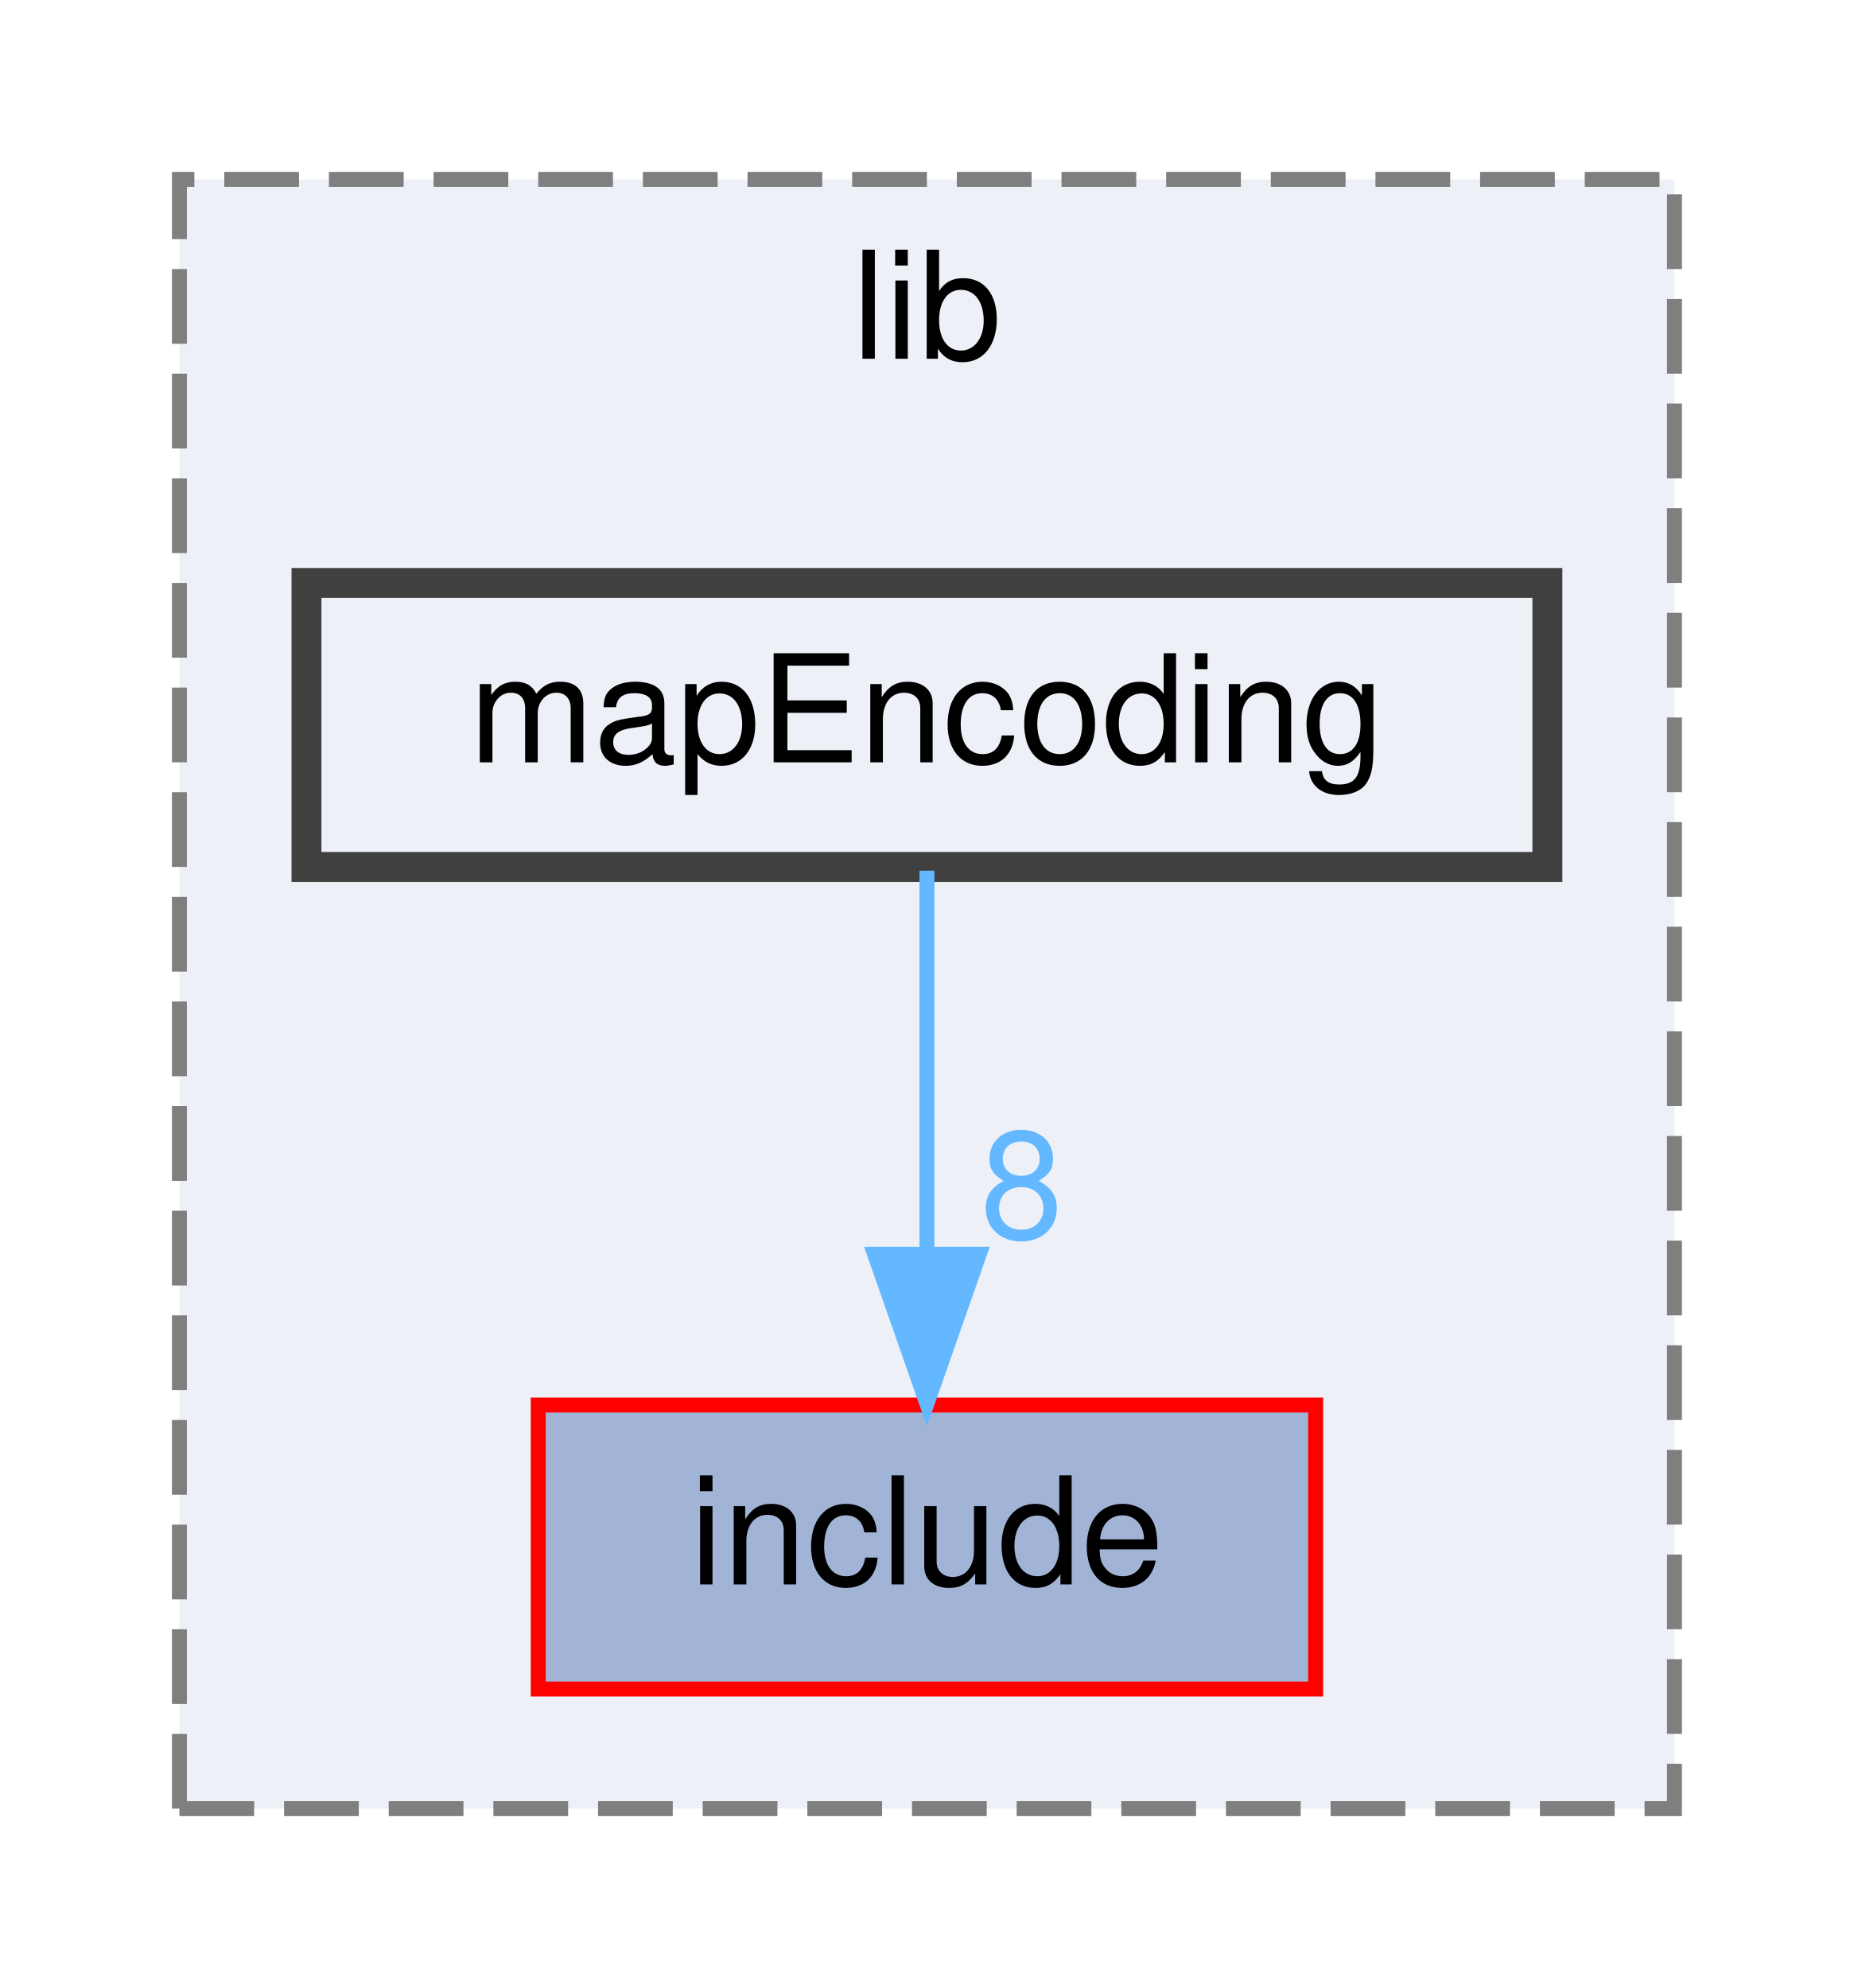
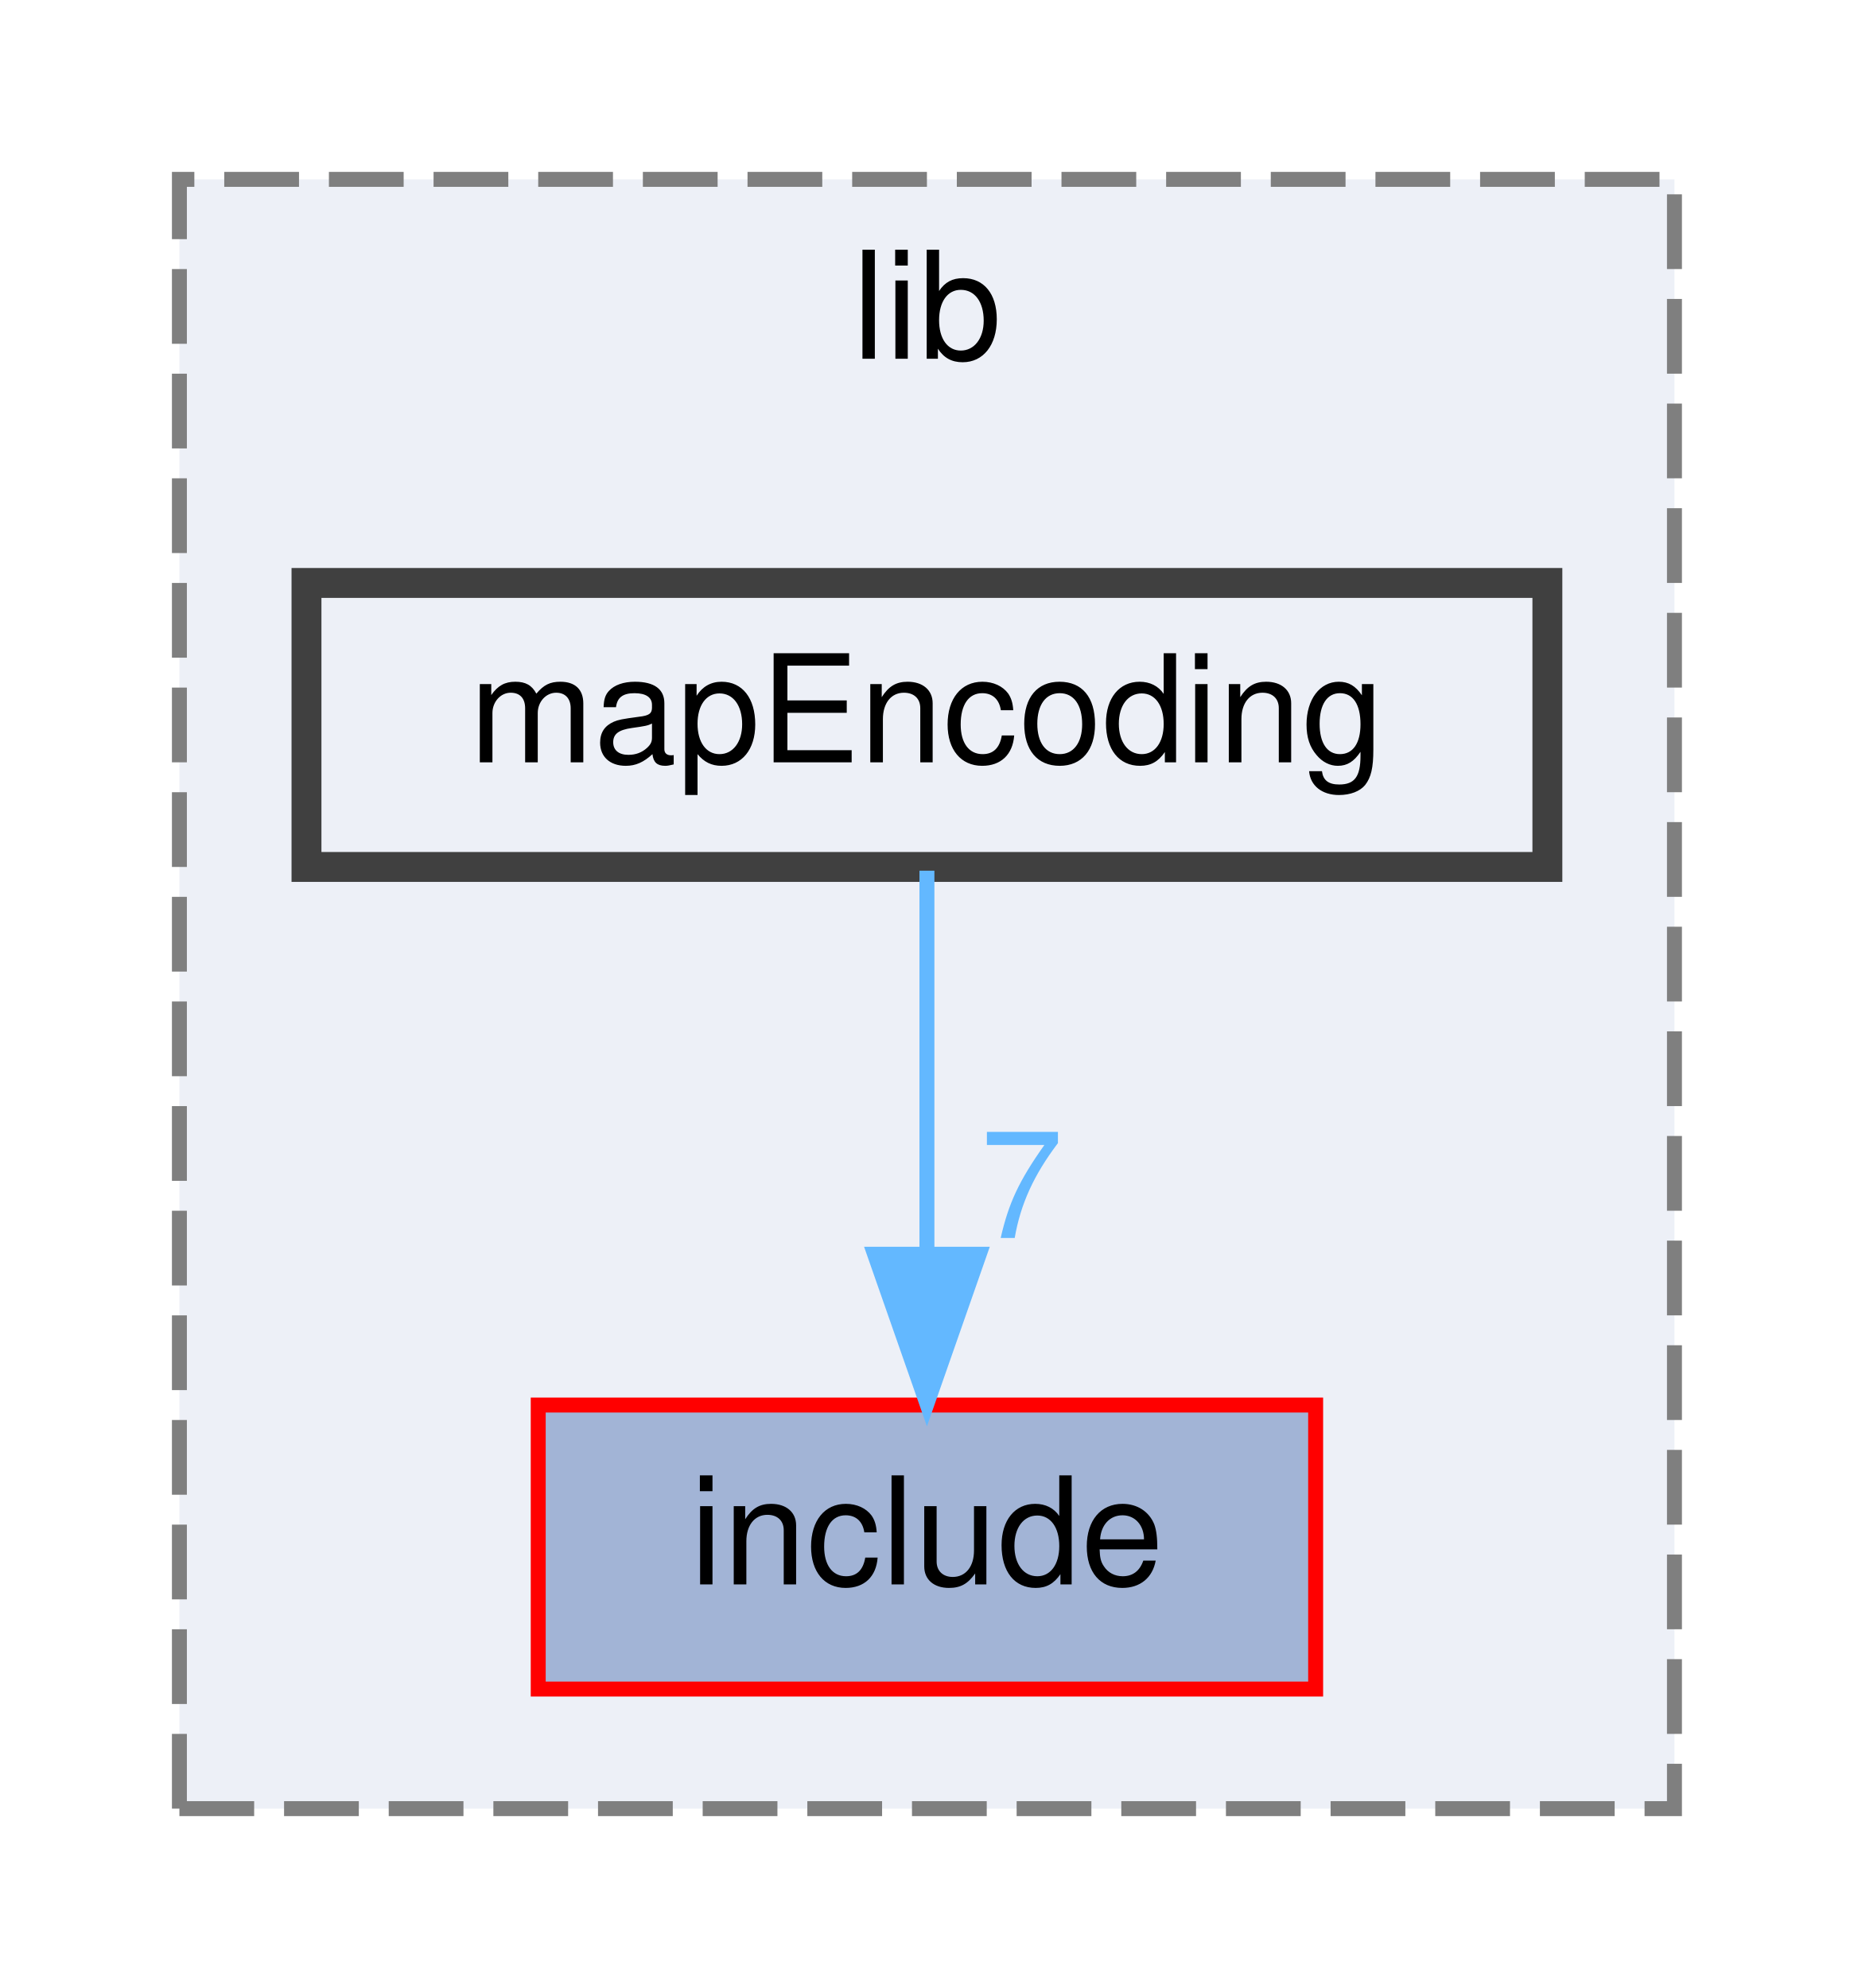
<svg xmlns="http://www.w3.org/2000/svg" xmlns:xlink="http://www.w3.org/1999/xlink" width="124pt" height="133pt" viewBox="0.00 0.00 124.00 133.00">
  <g id="graph0" class="graph" transform="scale(1 1) rotate(0) translate(4 129)">
    <g id="clust1" class="cluster">
      <g id="a_clust1">
        <a xlink:href="dir_c85d3e3c5052e9ad9ce18c6863244a25.html" target="_top" xlink:title="lib">
          <polygon fill="#edf0f7" stroke="#7f7f7f" stroke-dasharray="5,2" points="8,-8 8,-117 108,-117 108,-8 8,-8" />
          <text text-anchor="middle" x="58" y="-105" font-family="Helvetica,sans-Serif" font-size="10.00">lib</text>
        </a>
      </g>
    </g>
    <g id="node1" class="node">
      <g id="a_node1">
        <a xlink:href="dir_a6de617209e7dfe1dba6aa99bb75c990.html" target="_top" xlink:title="include">
          <polygon fill="#a2b4d6" stroke="red" points="84,-35 32,-35 32,-16 84,-16 84,-35" />
          <text text-anchor="middle" x="58" y="-23" font-family="Helvetica,sans-Serif" font-size="10.00">include</text>
        </a>
      </g>
    </g>
    <g id="node2" class="node">
      <g id="a_node2">
        <a xlink:href="dir_a829c0b1e95d10093ffb95db4b979f49.html" target="_top" xlink:title="mapEncoding">
          <polygon fill="#edf0f7" stroke="#404040" stroke-width="2" points="99.5,-90 16.5,-90 16.5,-71 99.5,-71 99.5,-90" />
          <text text-anchor="middle" x="58" y="-78" font-family="Helvetica,sans-Serif" font-size="10.00">mapEncoding</text>
        </a>
      </g>
    </g>
    <g id="edge1" class="edge">
      <g id="a_edge1">
        <a xlink:href="dir_000005_000003.html" target="_top">
          <path fill="none" stroke="#63b8ff" d="M58,-70.75C58,-63.8 58,-53.85 58,-45.13" />
          <polygon fill="#63b8ff" stroke="#63b8ff" points="61.5,-45.09 58,-35.09 54.5,-45.09 61.5,-45.09" />
        </a>
      </g>
      <g id="a_edge1-headlabel">
-         <a xlink:href="dir_000005_000003.html" target="_top" xlink:title="8">
-           <text text-anchor="middle" x="64.34" y="-46.18" font-family="Helvetica,sans-Serif" font-size="10.00" fill="#63b8ff">8</text>
+         <a xlink:href="dir_000005_000003.html" target="_top" xlink:title="7">
+           <text text-anchor="middle" x="64.34" y="-46.18" font-family="Helvetica,sans-Serif" font-size="10.00" fill="#63b8ff">7</text>
        </a>
      </g>
    </g>
  </g>
</svg>
